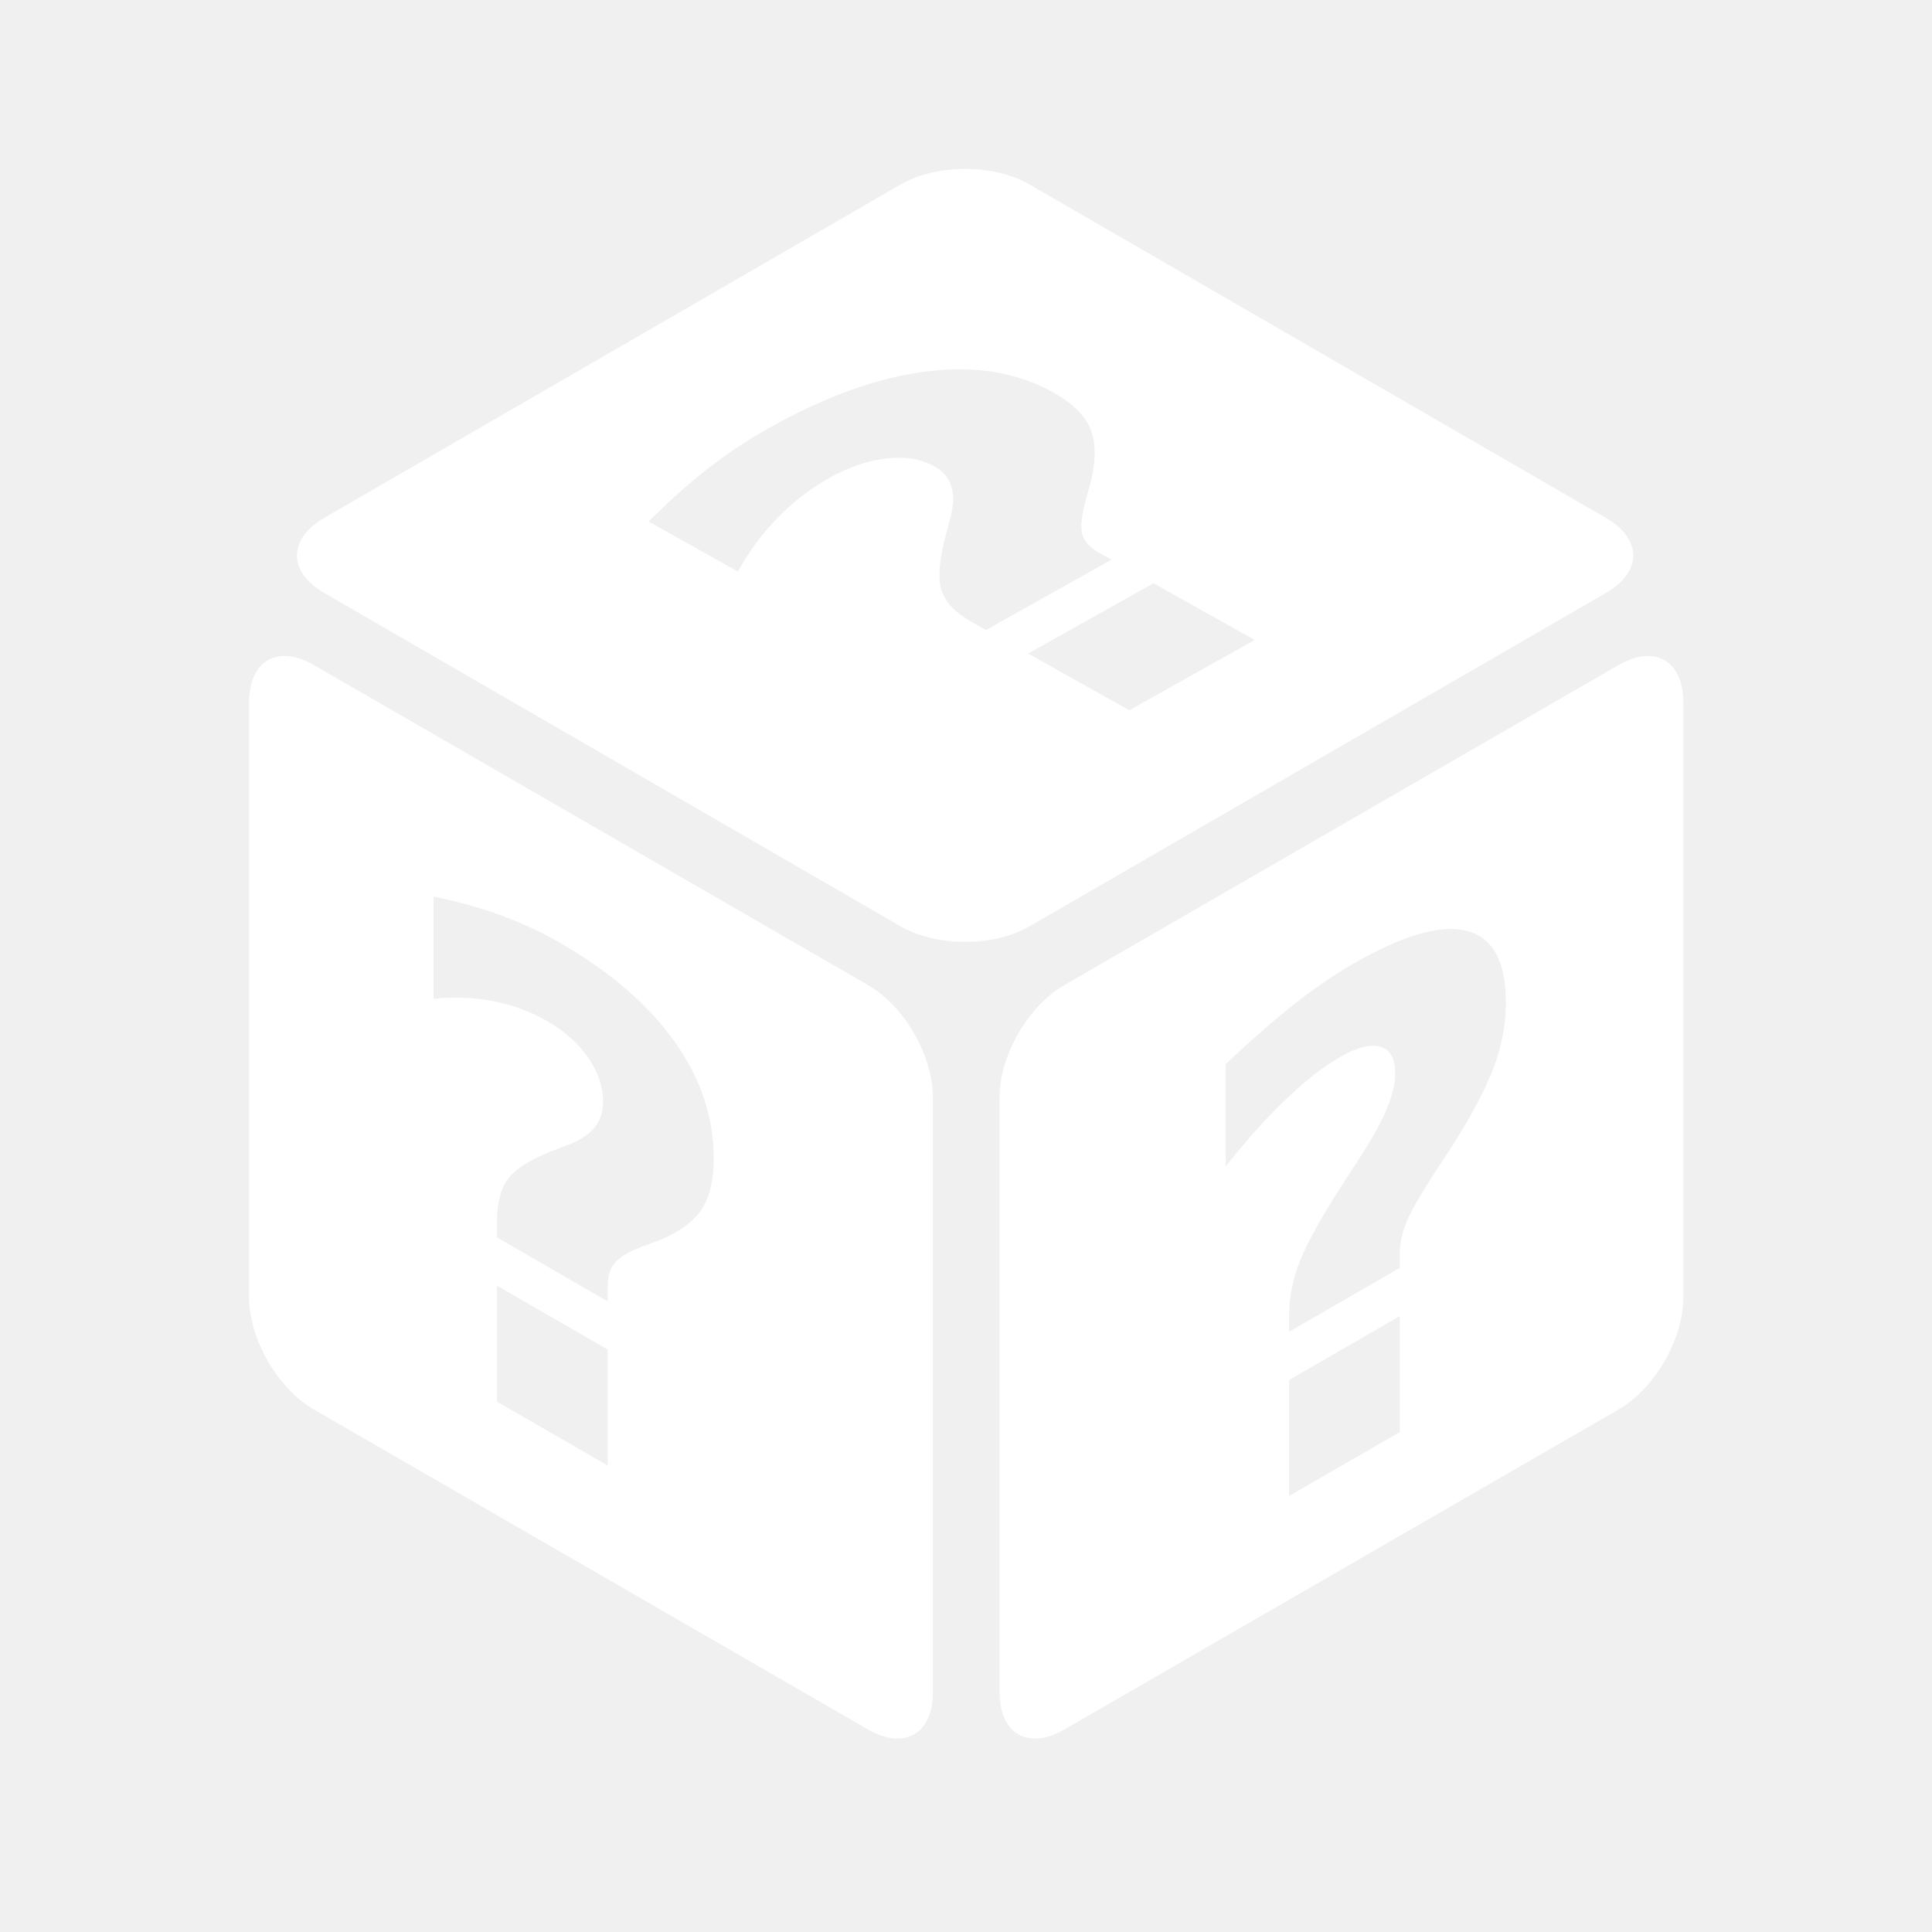
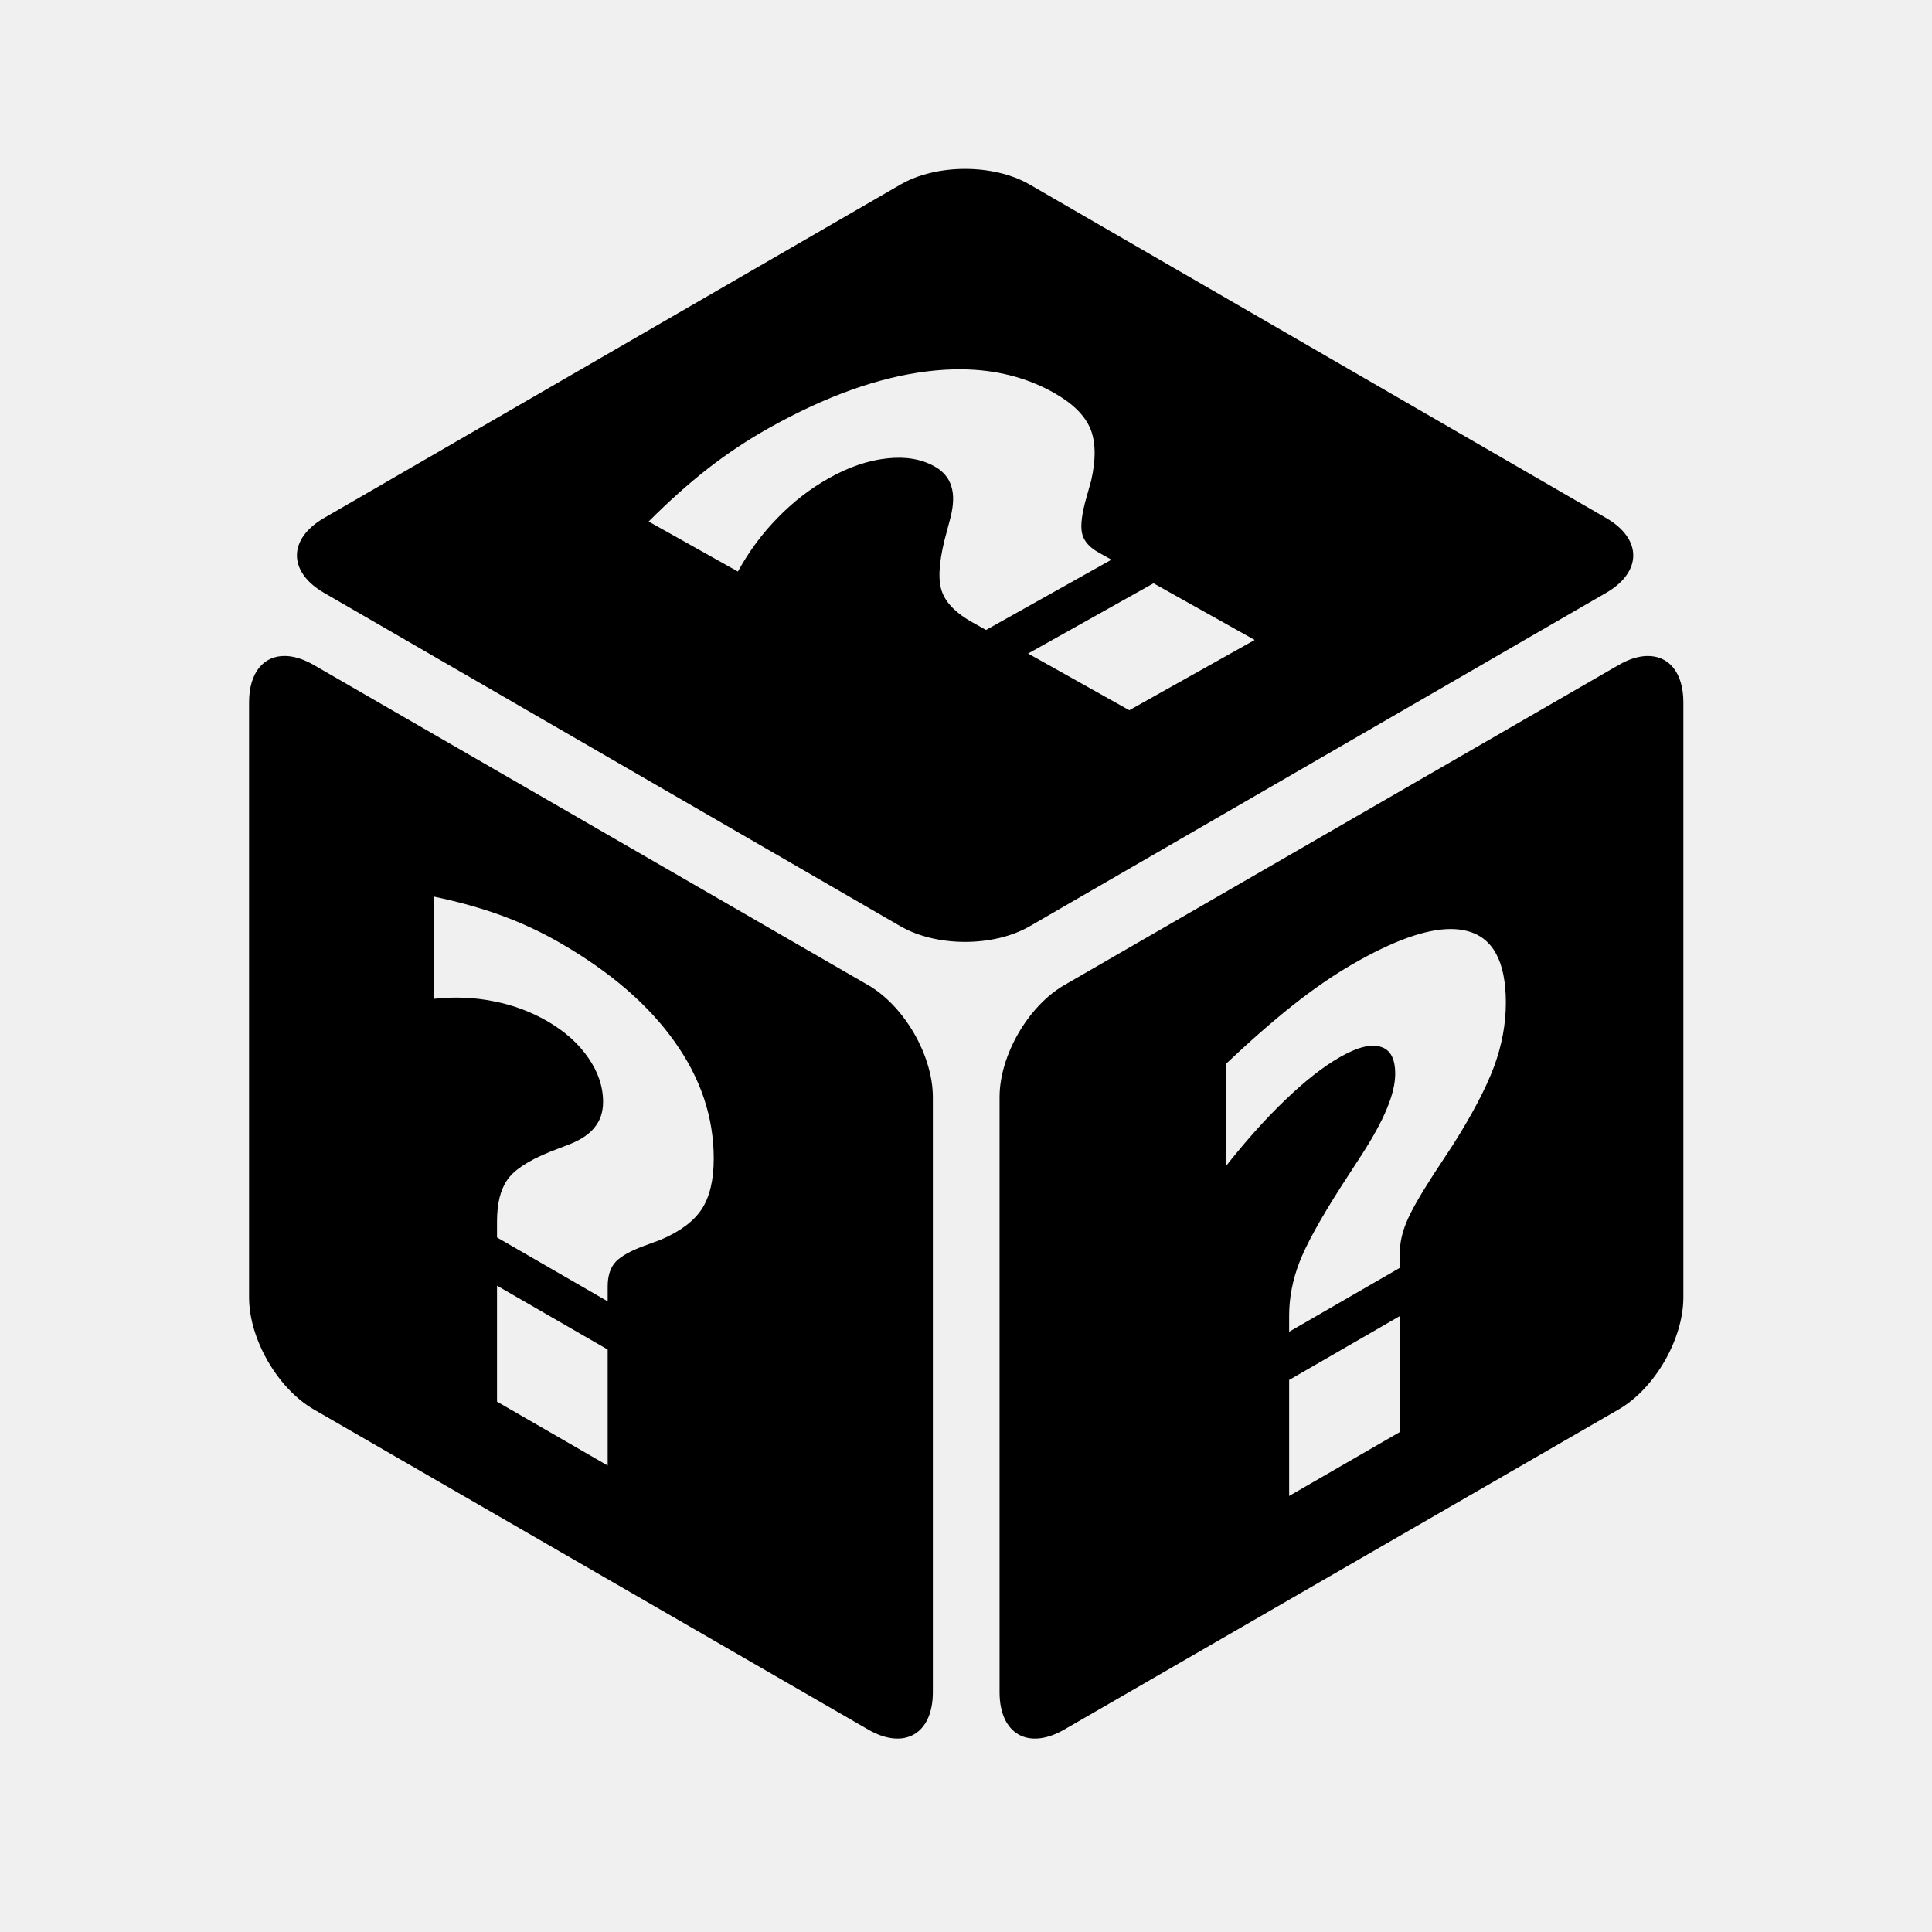
- <svg xmlns="http://www.w3.org/2000/svg" viewBox="0 0 512 512">
-   <path d="M255.76 44.764c-6.176 0-12.353 1.384-17.137 4.152L85.87 137.276c-9.57 5.536-9.57 14.29 0 19.826l152.753 88.36c9.57 5.536 24.703 5.536 34.272 0l152.753-88.36c9.57-5.535 9.57-14.29 0-19.825l-152.753-88.36c-4.785-2.77-10.96-4.153-17.135-4.153zm-.824 53.11c9.013.097 17.117 2.162 24.31 6.192 4.92 2.758 8.143 5.903 9.666 9.438 1.473 3.507 1.56 8.13.26 13.865l-1.6 5.706c-1.06 4.083-1.28 7.02-.66 8.81.57 1.764 1.983 3.278 4.242 4.544l3.39 1.898-33.235 18.62-3.693-2.067c-4.118-2.306-6.744-4.912-7.883-7.82-1.188-2.935-.99-7.603.594-14.005l1.524-5.748c.887-3.423.973-6.23.26-8.418-.653-2.224-2.134-3.983-4.444-5.277-3.515-1.97-7.726-2.676-12.63-2.123-4.956.526-10.072 2.268-15.35 5.225-4.972 2.785-9.487 6.272-13.55 10.46-4.112 4.162-7.64 8.924-10.587 14.288L171.9 138.21c5.318-5.34 10.543-10.01 15.676-14.013 5.134-4 10.554-7.6 16.262-10.8 14.976-8.39 28.903-13.38 41.78-14.967 3.208-.404 6.315-.59 9.32-.557zm50.757 56.7l26.815 15.024-33.235 18.62-26.816-15.023 33.236-18.62zM75.67 173.84c-5.753-.155-9.664 4.336-9.664 12.28v157.696c0 11.052 7.57 24.163 17.14 29.69l146.93 84.848c9.57 5.526 17.14 1.156 17.14-9.895V290.76c0-11.052-7.57-24.16-17.14-29.688l-146.93-84.847c-2.69-1.555-5.225-2.327-7.476-2.387zm360.773.002c-2.25.06-4.783.83-7.474 2.385l-146.935 84.847c-9.57 5.527-17.14 18.638-17.14 29.69v157.7c0 11.05 7.57 15.418 17.14 9.89L428.97 373.51c9.57-5.527 17.137-18.636 17.137-29.688v-157.7c0-7.942-3.91-12.432-9.664-12.278zm-321.545 63.752c6.553 1.366 12.538 3.038 17.954 5.013 5.415 1.976 10.643 4.417 15.68 7.325 13.213 7.63 23.286 16.324 30.218 26.082 6.932 9.7 10.398 20.046 10.398 31.04 0 5.64-1.055 10.094-3.168 13.364-2.112 3.212-5.714 5.91-10.804 8.094l-5.2 1.92c-3.682 1.442-6.093 2.928-7.23 4.46-1.137 1.472-1.705 3.502-1.705 6.092v3.885l-29.325-16.933v-4.23c0-4.72.892-8.376 2.68-10.97 1.787-2.652 5.552-5.14 11.292-7.467l5.2-2.006c3.087-1.21 5.334-2.732 6.742-4.567 1.46-1.803 2.192-4.028 2.192-6.676 0-4.027-1.3-7.915-3.9-11.66-2.6-3.804-6.227-7.05-10.885-9.74-4.387-2.532-9.126-4.29-14.217-5.272-5.09-1.04-10.398-1.254-15.922-.645v-27.11zm269.54 8.607c1.522 0 2.932.165 4.232.493 6.932 1.696 10.398 8.04 10.398 19.034 0 5.64-1.056 11.314-3.168 17.023-2.112 5.65-5.714 12.507-10.804 20.568l-5.2 7.924c-3.682 5.695-6.093 9.963-7.23 12.807-1.137 2.785-1.705 5.473-1.705 8.063v3.885l-29.325 16.932v-4.23c0-4.72.894-9.41 2.68-14.067 1.79-4.715 5.552-11.55 11.292-20.504l5.2-8.01c3.087-4.776 5.334-8.894 6.742-12.354 1.46-3.492 2.192-6.562 2.192-9.21 0-4.028-1.3-6.414-3.898-7.158-2.6-.8-6.23.142-10.887 2.83-4.387 2.533-9.124 6.25-14.215 11.145-5.09 4.84-10.398 10.752-15.922 17.74v-27.11c6.553-6.2 12.536-11.44 17.95-15.718 5.417-4.278 10.645-7.87 15.68-10.777 10.738-6.2 19.4-9.302 25.99-9.307zm-252.723 94.515l29.326 16.93v30.736l-29.325-16.93v-30.735zm239.246 8.06v30.735l-29.325 16.93v-30.733l29.326-16.932z" fill="#fff" />
+ <svg xmlns="http://www.w3.org/2000/svg" width="512" height="512" viewBox="0 0 512 512">
+   <path fill="currentColor" d="M255.76 44.764c-6.176 0-12.353 1.384-17.137 4.152L85.87 137.276c-9.57 5.536-9.57 14.29 0 19.826l152.753 88.36c9.57 5.536 24.703 5.536 34.272 0l152.753-88.36c9.57-5.535 9.57-14.29 0-19.825l-152.753-88.36c-4.785-2.77-10.96-4.153-17.135-4.153zm-.824 53.11c9.013.097 17.117 2.162 24.31 6.192 4.92 2.758 8.143 5.903 9.666 9.438 1.473 3.507 1.56 8.13.26 13.865l-1.6 5.706c-1.06 4.083-1.28 7.02-.66 8.81.57 1.764 1.983 3.278 4.242 4.544l3.39 1.898-33.235 18.62-3.693-2.067c-4.118-2.306-6.744-4.912-7.883-7.82-1.188-2.935-.99-7.603.594-14.005l1.524-5.748c.887-3.423.973-6.23.26-8.418-.653-2.224-2.134-3.983-4.444-5.277-3.515-1.97-7.726-2.676-12.63-2.123-4.956.526-10.072 2.268-15.35 5.225-4.972 2.785-9.487 6.272-13.55 10.46-4.112 4.162-7.64 8.924-10.587 14.288L171.9 138.21c5.318-5.34 10.543-10.01 15.676-14.013 5.134-4 10.554-7.6 16.262-10.8 14.976-8.39 28.903-13.38 41.78-14.967a68.57 68.57 0 019.32-.557zm50.757 56.7 26.815 15.024-33.235 18.62-26.816-15.023 33.236-18.62zM75.67 173.84c-5.753-.155-9.664 4.336-9.664 12.28v157.696c0 11.052 7.57 24.163 17.14 29.69l146.93 84.848c9.57 5.526 17.14 1.156 17.14-9.895V290.76c0-11.052-7.57-24.16-17.14-29.688l-146.93-84.847c-2.69-1.555-5.225-2.327-7.476-2.387zm360.773.002c-2.25.06-4.783.83-7.474 2.385l-146.935 84.847c-9.57 5.527-17.14 18.638-17.14 29.69v157.7c0 11.05 7.57 15.418 17.14 9.89L428.97 373.51c9.57-5.527 17.137-18.636 17.137-29.688v-157.7c0-7.942-3.91-12.432-9.664-12.278zm-321.545 63.752c6.553 1.366 12.538 3.038 17.954 5.013a99.59 99.59 0 0115.68 7.325c13.213 7.63 23.286 16.324 30.218 26.082 6.932 9.7 10.398 20.046 10.398 31.04 0 5.64-1.055 10.094-3.168 13.364-2.112 3.212-5.714 5.91-10.804 8.094l-5.2 1.92c-3.682 1.442-6.093 2.928-7.23 4.46-1.137 1.472-1.705 3.502-1.705 6.092v3.885l-29.325-16.933v-4.23c0-4.72.892-8.376 2.68-10.97 1.787-2.652 5.552-5.14 11.292-7.467l5.2-2.006c3.087-1.21 5.334-2.732 6.742-4.567 1.46-1.803 2.192-4.028 2.192-6.676 0-4.027-1.3-7.915-3.9-11.66-2.6-3.804-6.227-7.05-10.885-9.74-4.387-2.532-9.126-4.29-14.217-5.272-5.09-1.04-10.398-1.254-15.922-.645v-27.11zm269.54 8.607c1.522 0 2.932.165 4.232.493 6.932 1.696 10.398 8.04 10.398 19.034 0 5.64-1.056 11.314-3.168 17.023-2.112 5.65-5.714 12.507-10.804 20.568l-5.2 7.924c-3.682 5.695-6.093 9.963-7.23 12.807-1.137 2.785-1.705 5.473-1.705 8.063v3.885l-29.325 16.932v-4.23c0-4.72.894-9.41 2.68-14.067 1.79-4.715 5.552-11.55 11.292-20.504l5.2-8.01c3.087-4.776 5.334-8.894 6.742-12.354 1.46-3.492 2.192-6.562 2.192-9.21 0-4.028-1.3-6.414-3.898-7.158-2.6-.8-6.23.142-10.887 2.83-4.387 2.533-9.124 6.25-14.215 11.145-5.09 4.84-10.398 10.752-15.922 17.74v-27.11c6.553-6.2 12.536-11.44 17.95-15.718 5.417-4.278 10.645-7.87 15.68-10.777 10.738-6.2 19.4-9.302 25.99-9.307zm-252.723 94.515 29.326 16.93v30.736l-29.325-16.93v-30.735zm239.246 8.06v30.735l-29.325 16.93v-30.733l29.326-16.932z" />
</svg>
